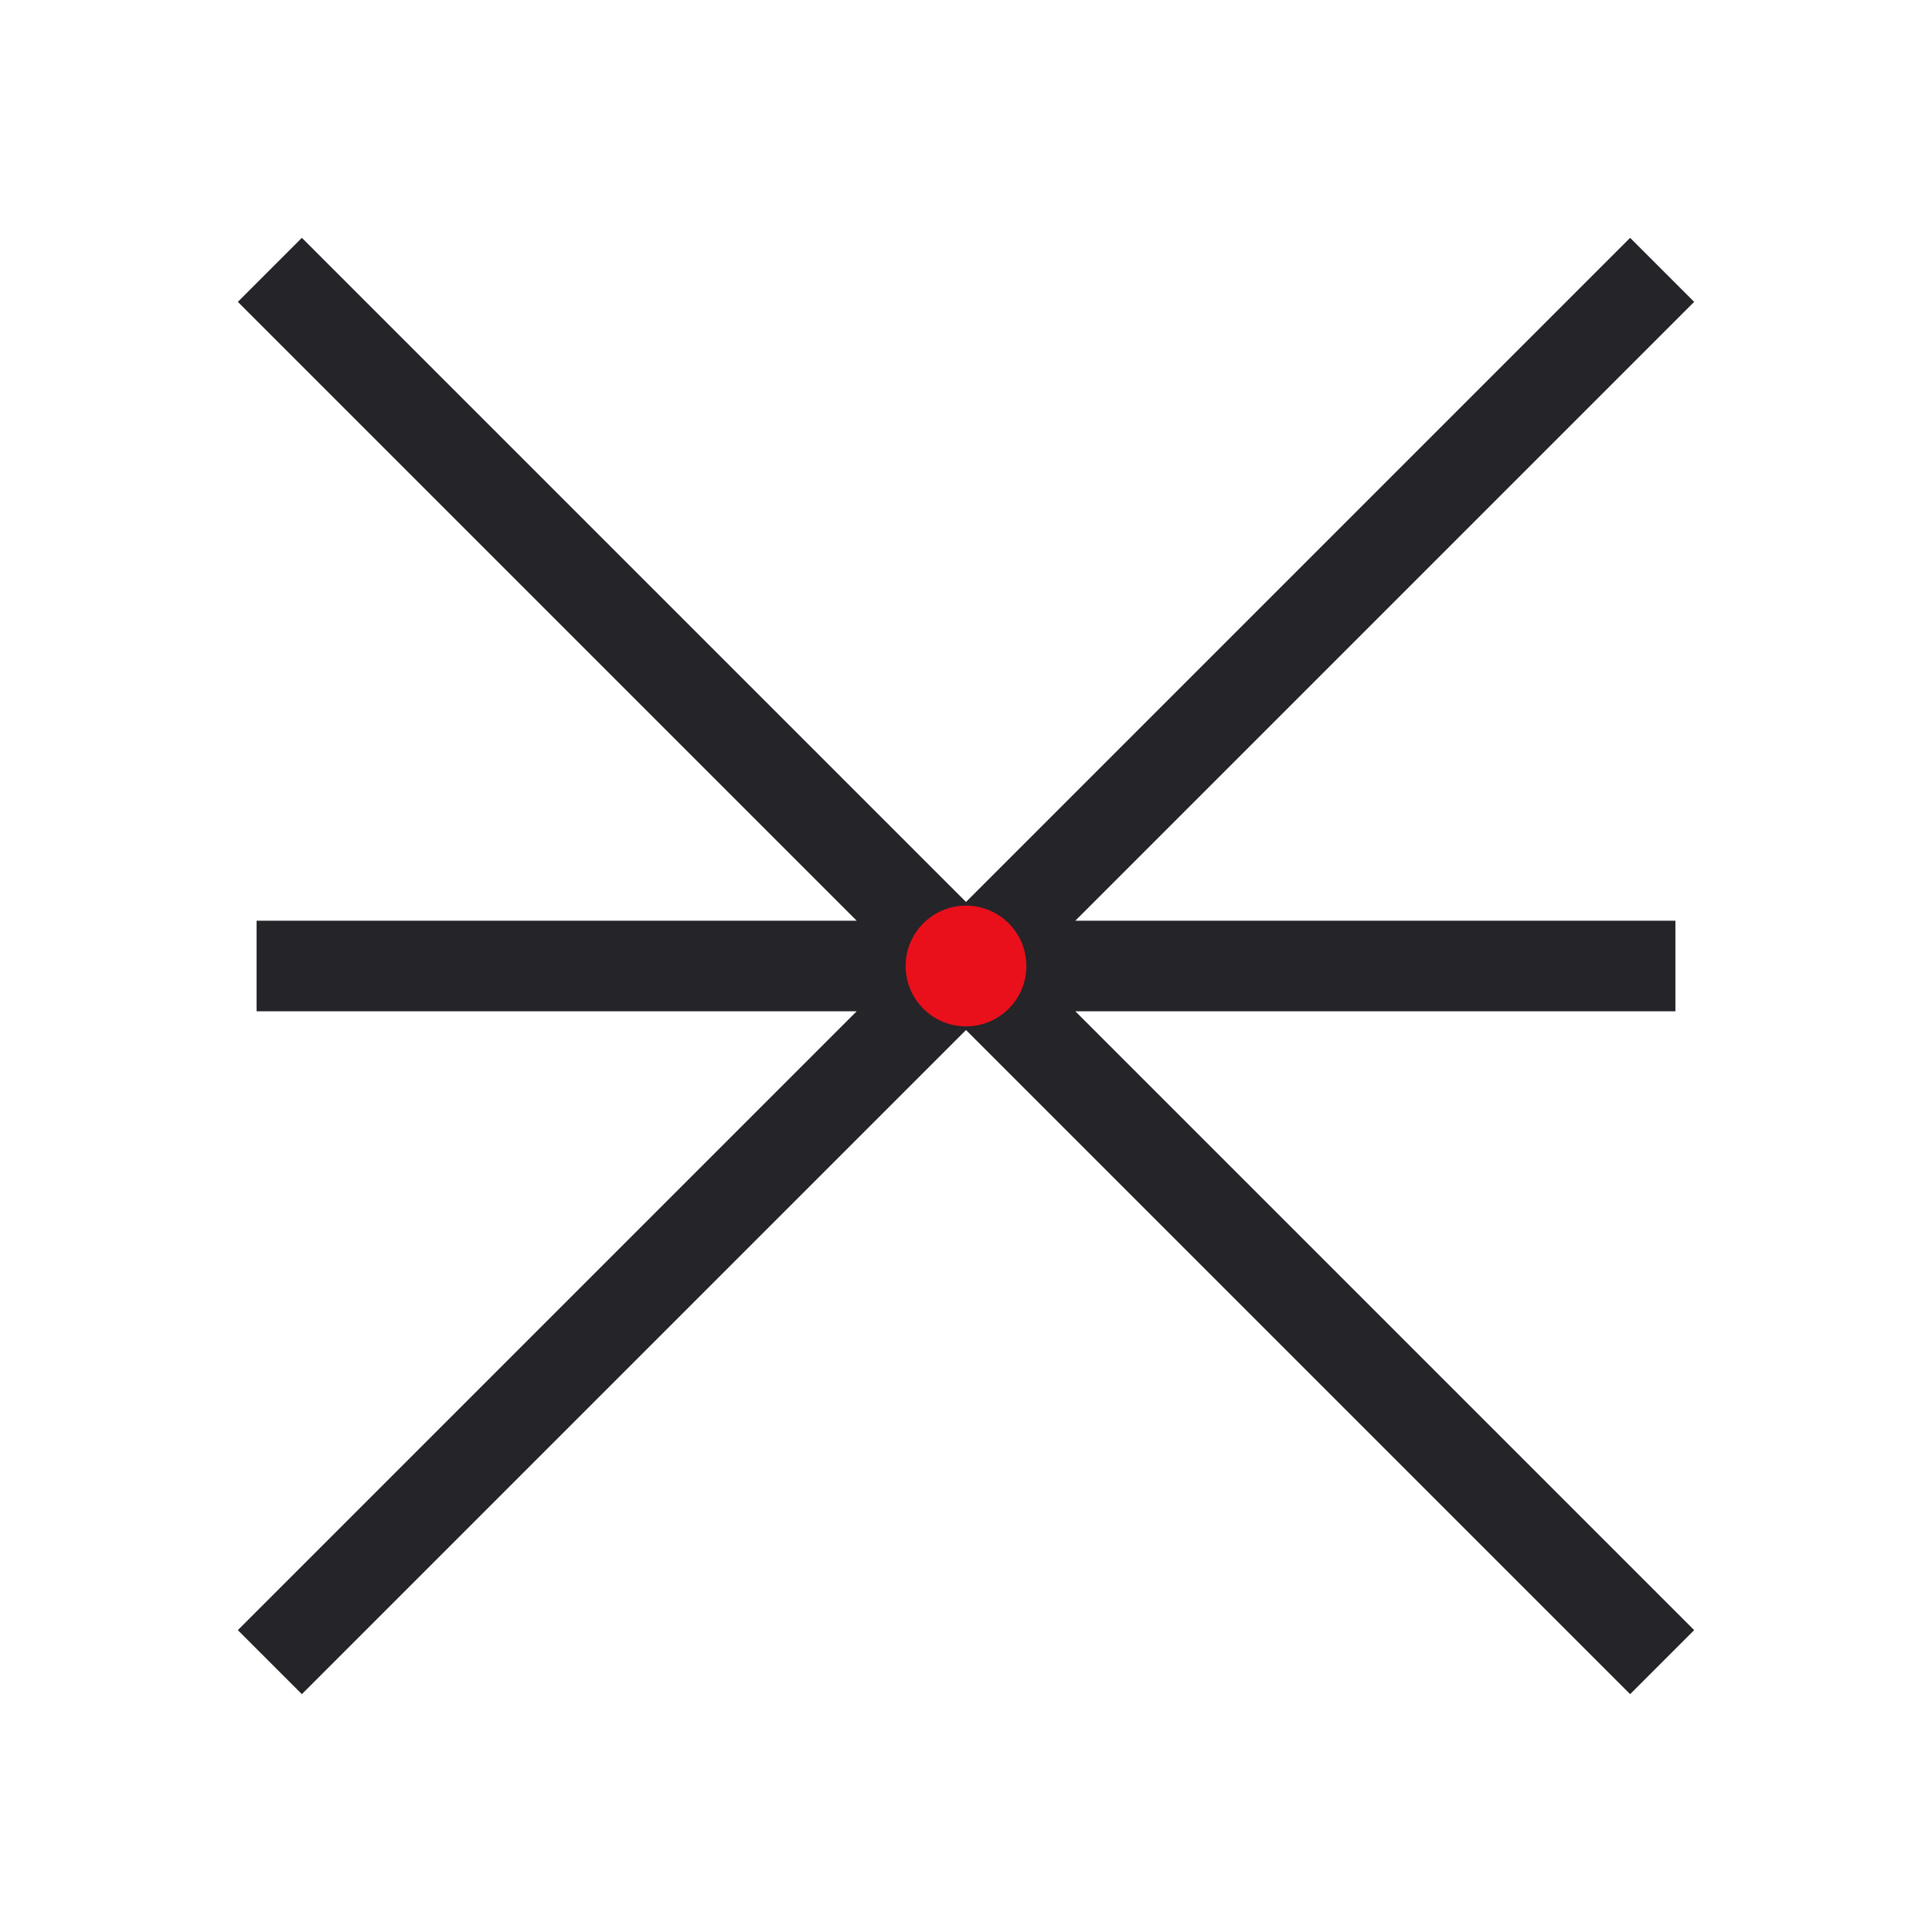
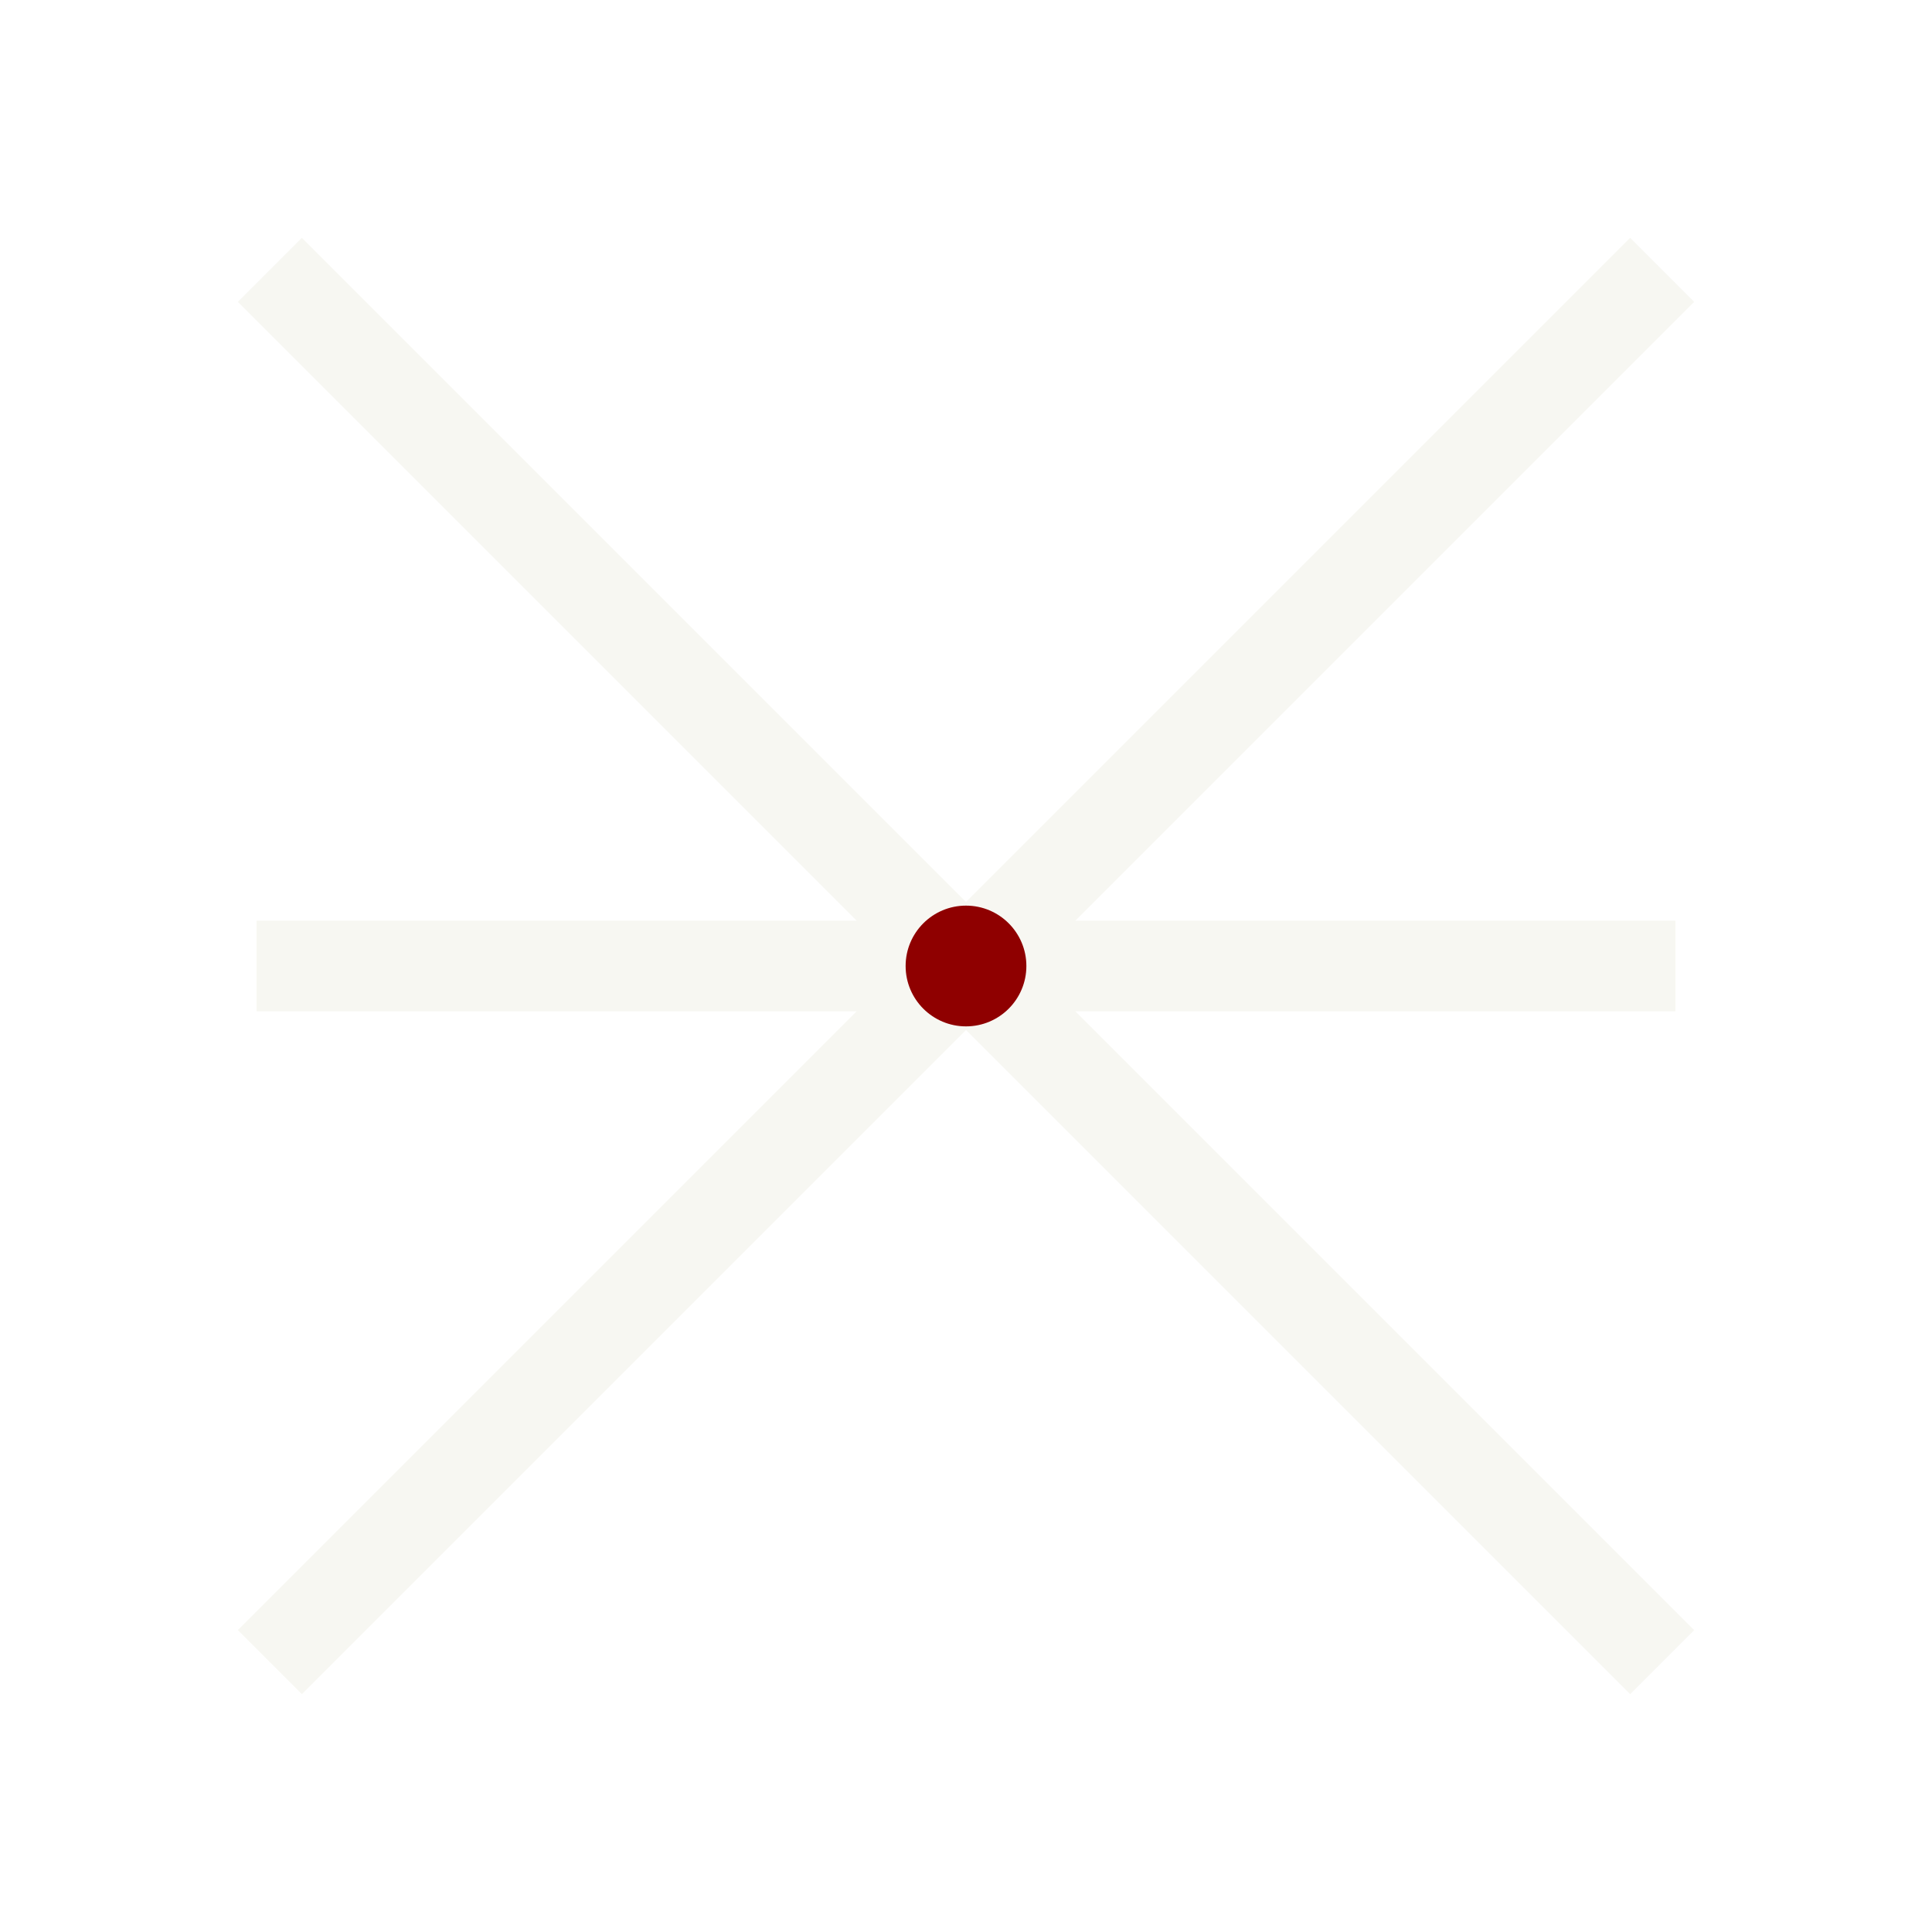
<svg xmlns="http://www.w3.org/2000/svg" width="1024" height="1024" viewBox="0 0 512 512">
-   <g fill="none" stroke="#242429" stroke-width="24" stroke-linecap="square" stroke-linejoin="miter">
+   <g fill="none" stroke="#F7F7F2" stroke-width="24" stroke-linecap="square" stroke-linejoin="miter">
    <path d="M80 80L256 256L432 80M80 256H432M80 432L256 256L432 432" />
-     <circle cx="256" cy="256" r="16" fill="#e9101b" stroke="none" />
+     <circle cx="256" cy="256" r="16" fill="#8F0000" stroke="none" />
  </g>
</svg>
